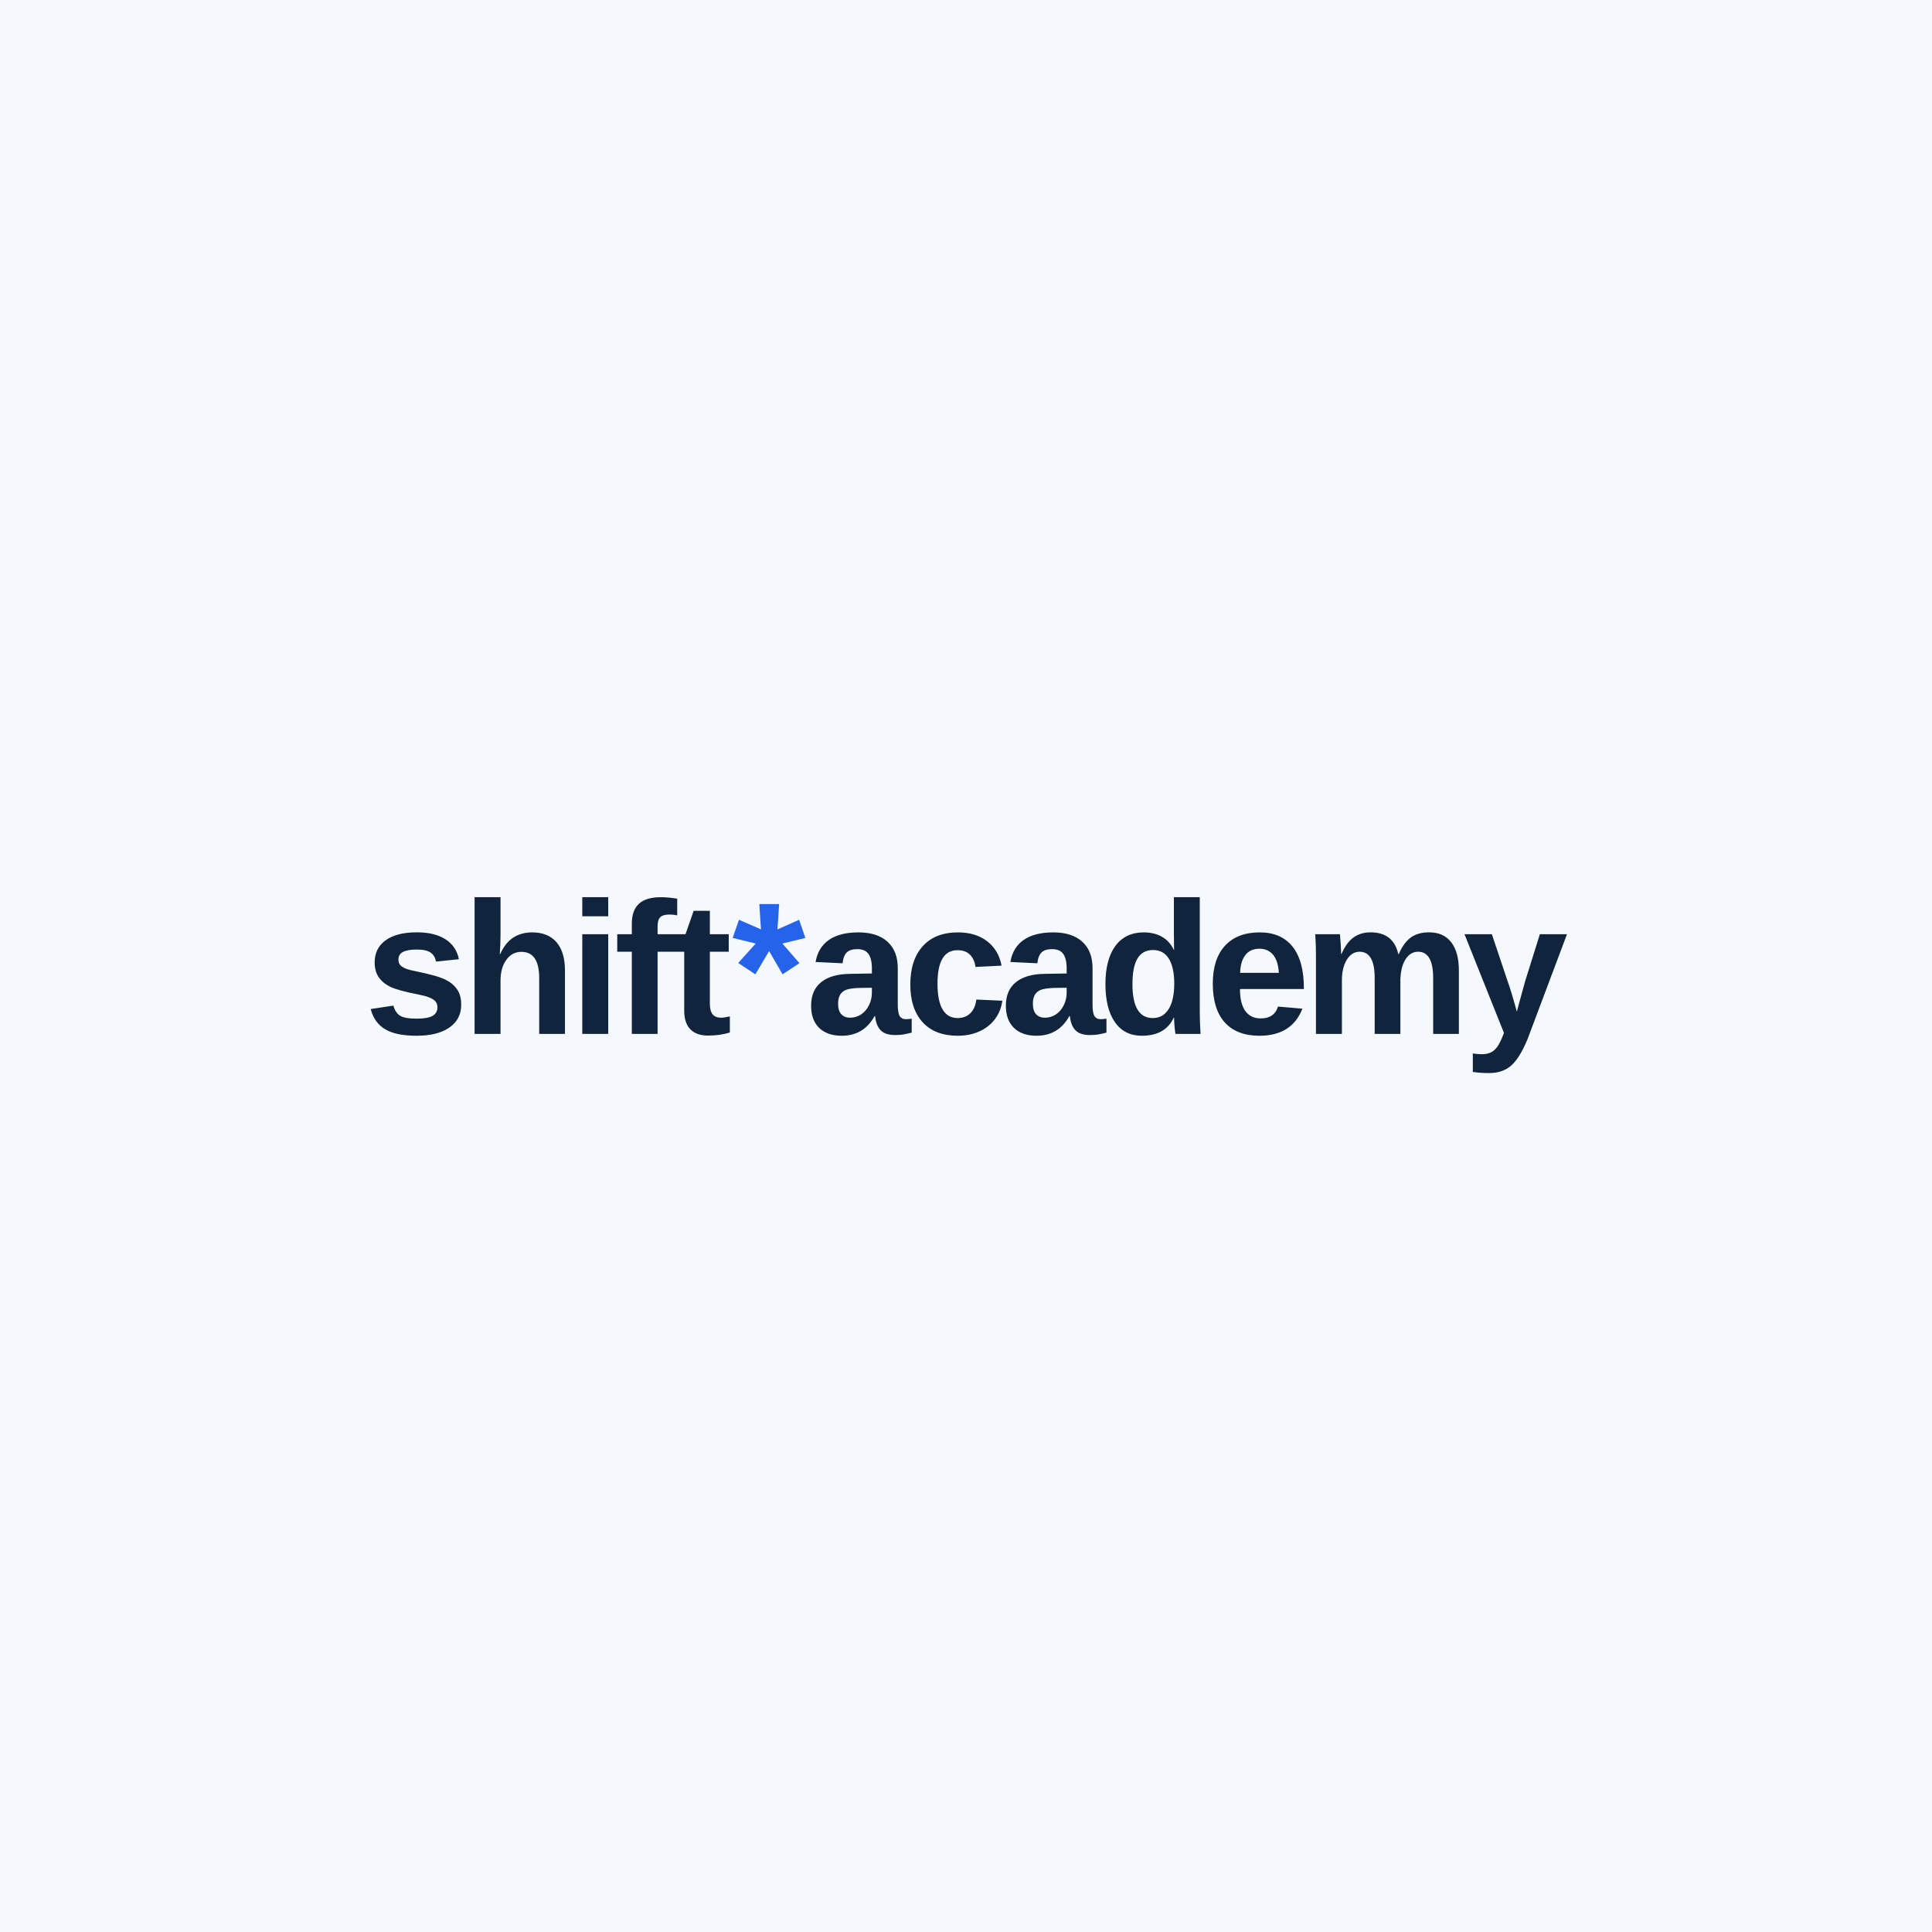
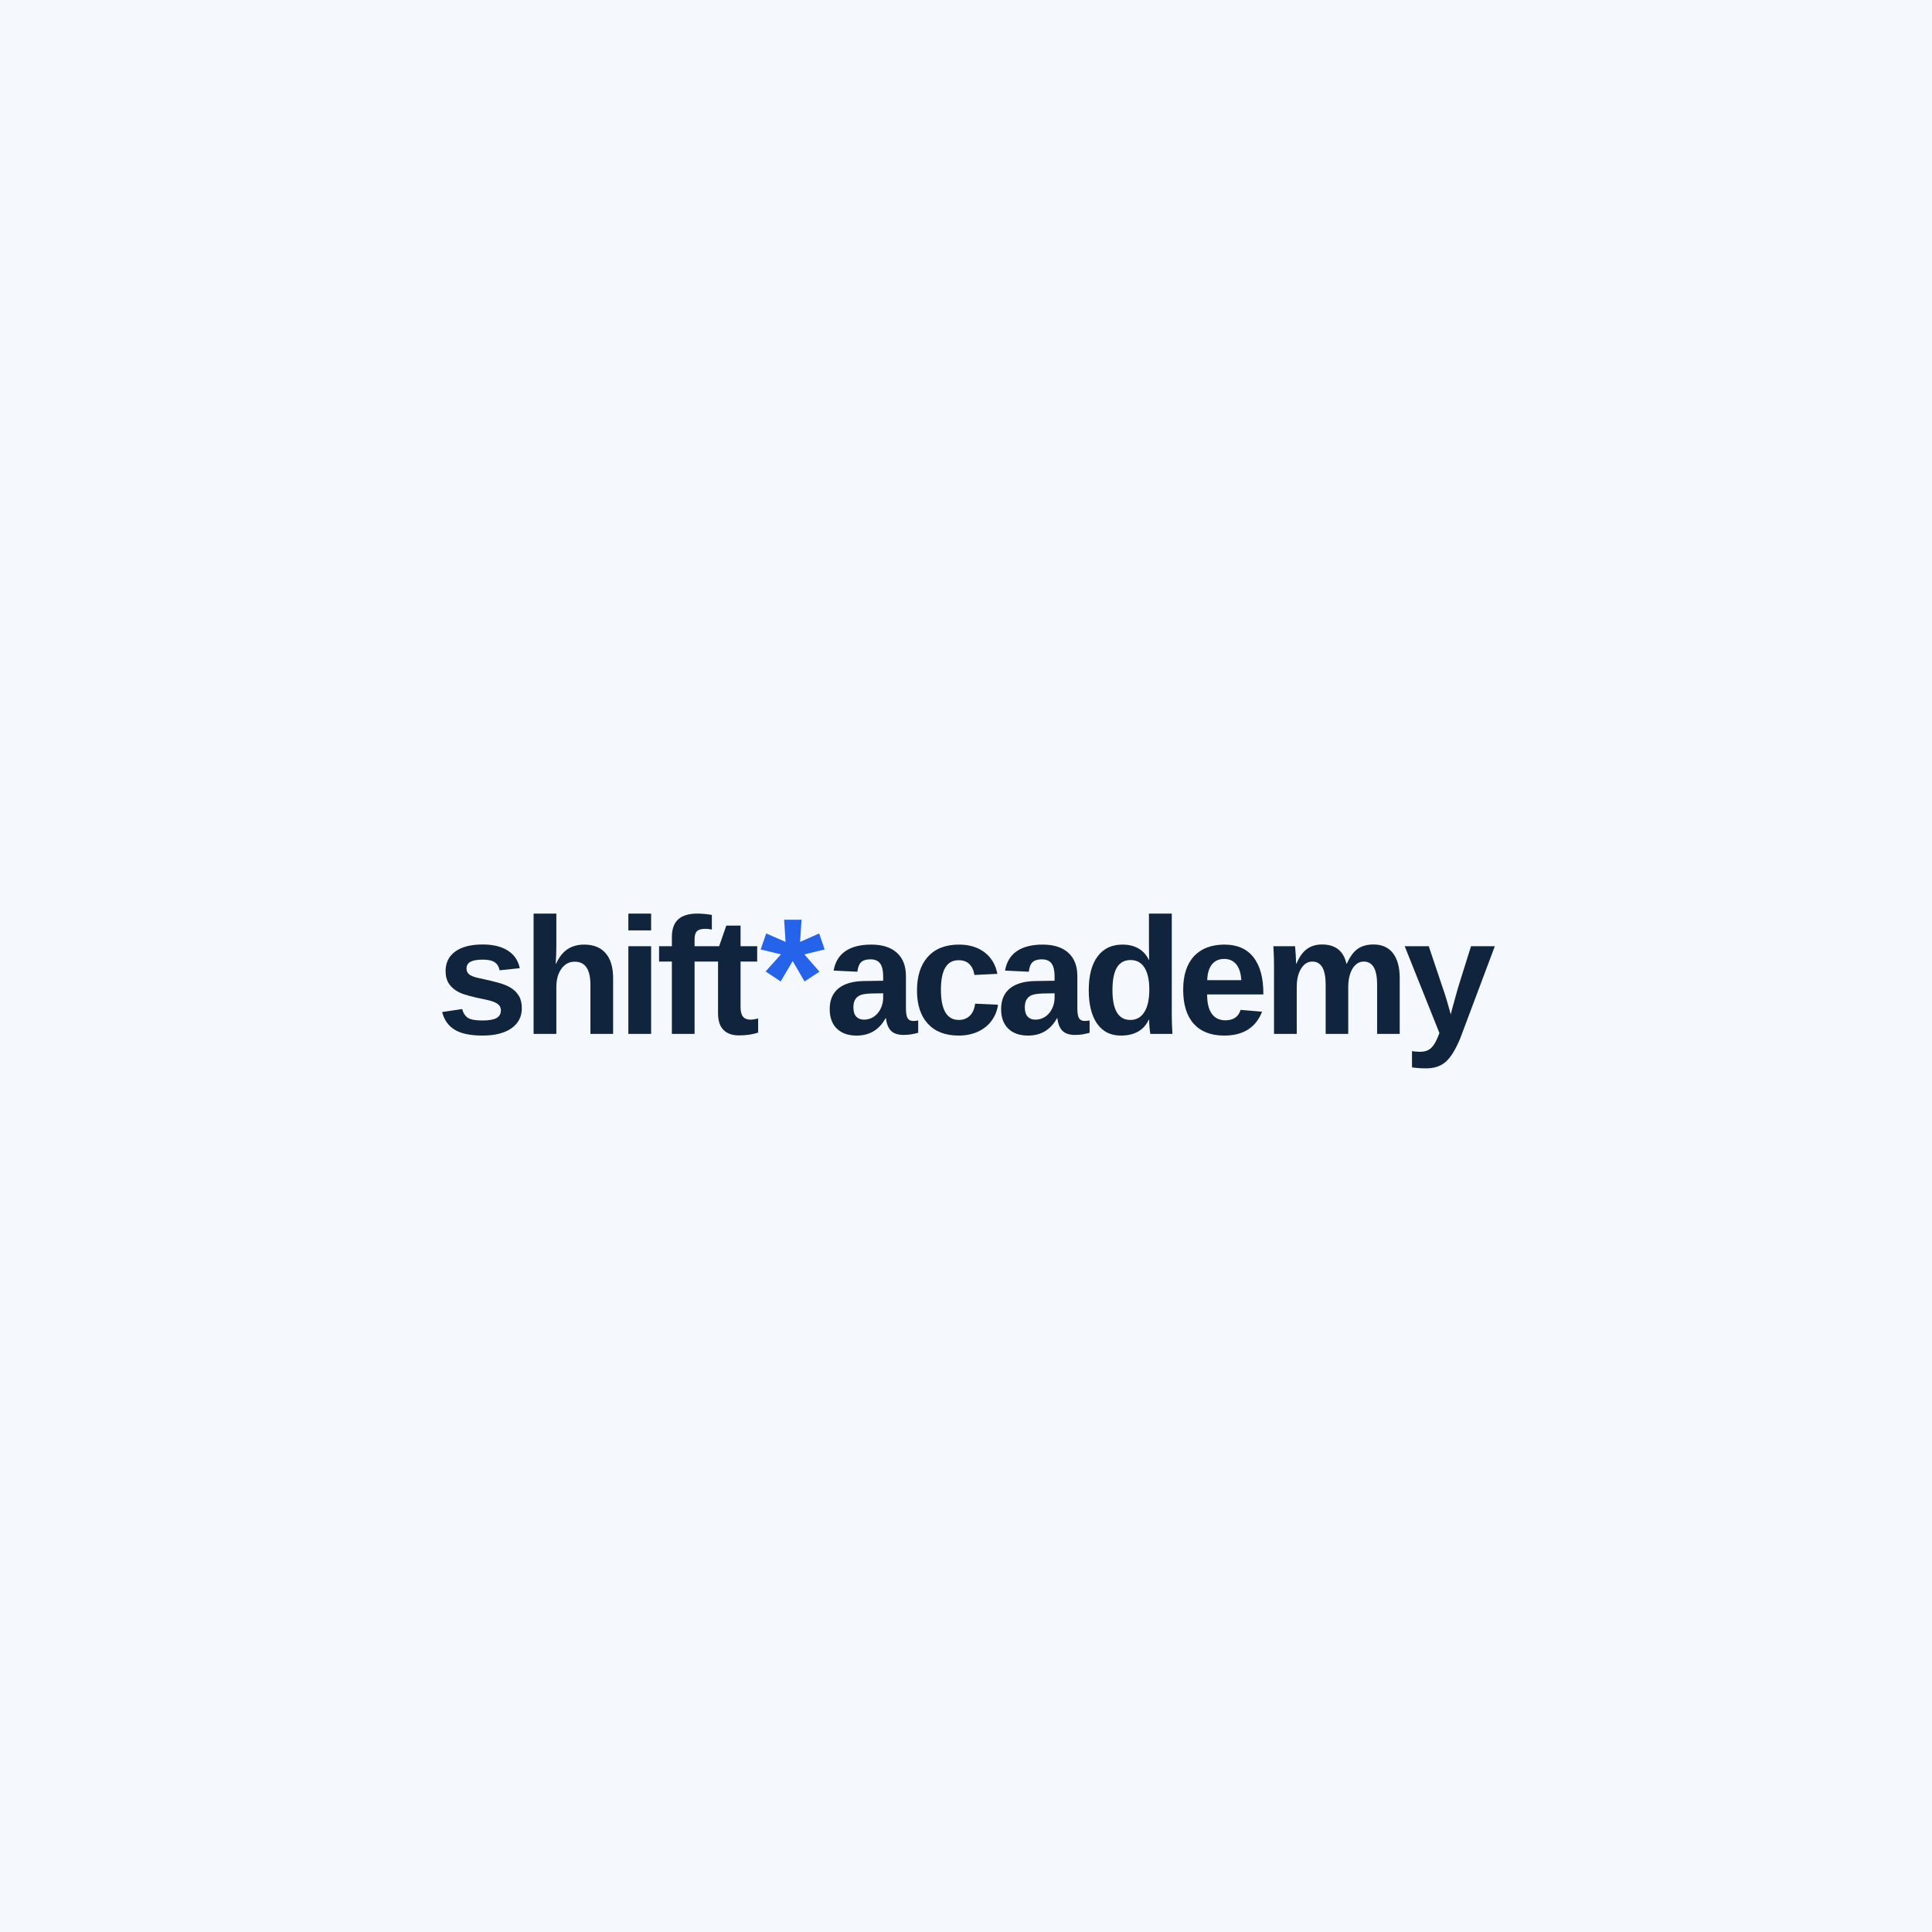
<svg xmlns="http://www.w3.org/2000/svg" viewBox="0 0 512 512" role="img" aria-labelledby="title">
  <rect width="512" height="512" fill="#f5f8fc" />
-   <text x="256" y="274" text-anchor="middle" fill="#10243e" font-family="'Space Grotesk', Arial, Helvetica, sans-serif" font-size="50" font-weight="700" letter-spacing="-2">shift<tspan fill="#2563eb">*</tspan>academy</text>
+   <text x="256" y="274" text-anchor="middle" fill="#10243e" font-family="'Space Grotesk', Arial, Helvetica, sans-serif" font-size="44" font-weight="700" letter-spacing="-1.76">shift<tspan fill="#2563eb">*</tspan>academy</text>
</svg>
